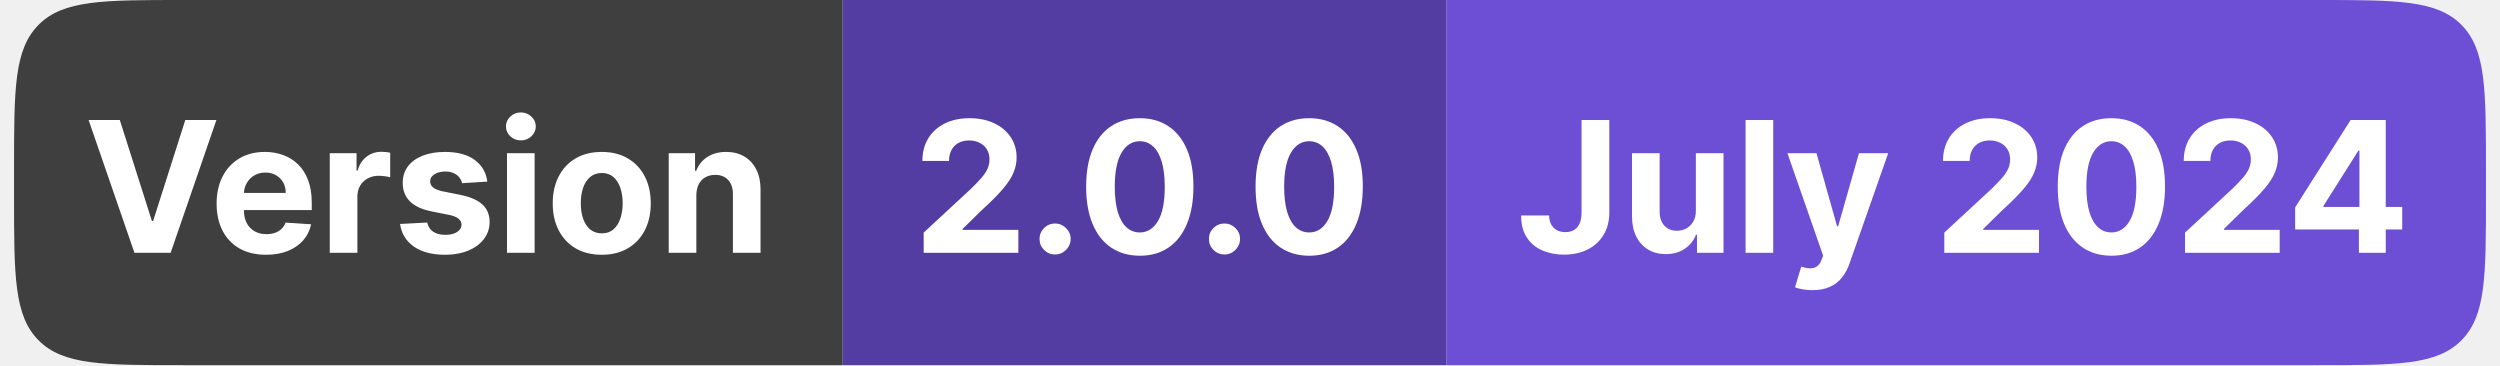
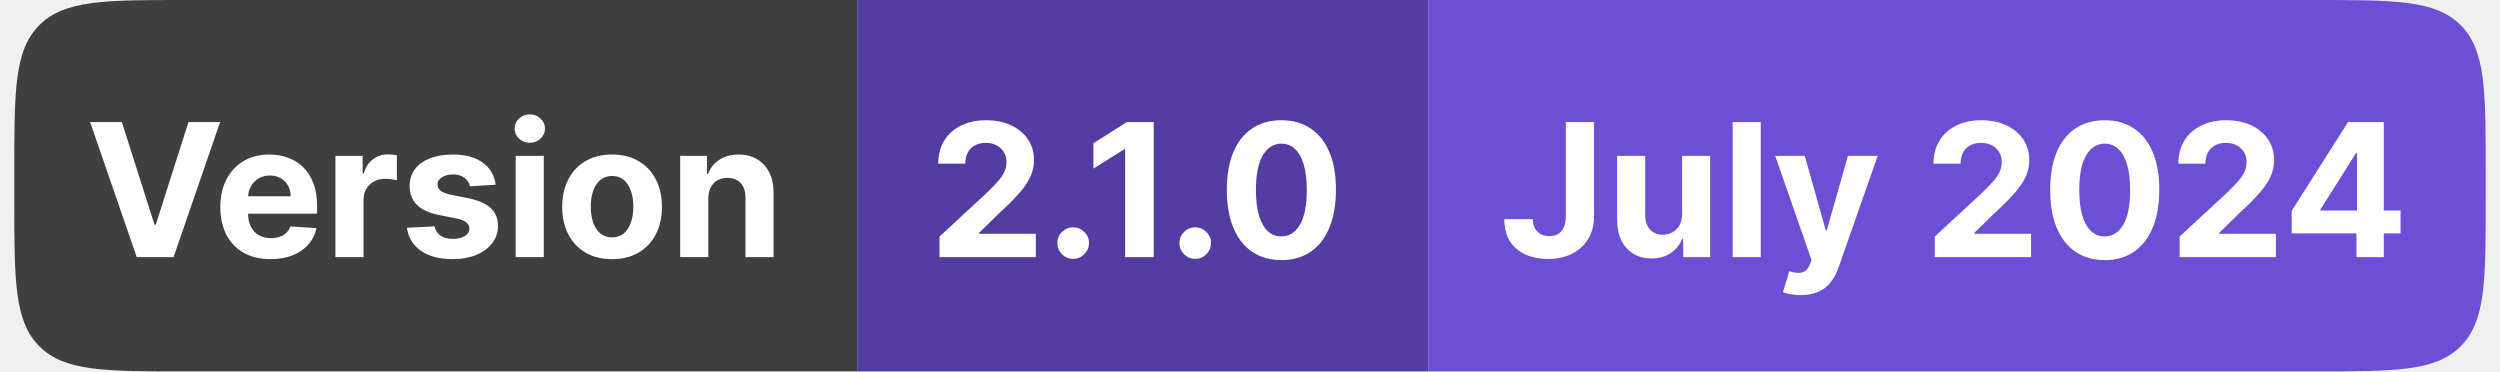
- <svg xmlns="http://www.w3.org/2000/svg" width="178" height="26" viewBox="0 0 178 26" fill="none">
+ <svg xmlns="http://www.w3.org/2000/svg" width="175" height="26" viewBox="0 0 175 26" fill="none">
  <path d="M1 12C1 6.343 1 3.515 2.757 1.757C4.515 0 7.343 0 13 0H60V26H13C7.343 26 4.515 26 2.757 24.243C1 22.485 1 19.657 1 14V12Z" fill="#3F3F3F" />
  <path d="M8.53 8.545L10.815 15.729H10.903L13.193 8.545H15.408L12.149 18H9.573L6.309 8.545H8.53ZM18.941 18.139C18.212 18.139 17.584 17.991 17.058 17.695C16.534 17.397 16.131 16.975 15.848 16.43C15.565 15.883 15.423 15.235 15.423 14.487C15.423 13.758 15.565 13.117 15.848 12.566C16.131 12.015 16.53 11.586 17.044 11.278C17.561 10.971 18.167 10.817 18.863 10.817C19.331 10.817 19.766 10.892 20.169 11.043C20.575 11.191 20.929 11.414 21.231 11.712C21.536 12.011 21.773 12.386 21.942 12.839C22.111 13.288 22.196 13.814 22.196 14.418V14.958H16.208V13.739H20.345C20.345 13.456 20.283 13.205 20.16 12.986C20.037 12.768 19.866 12.597 19.648 12.474C19.432 12.348 19.181 12.285 18.895 12.285C18.596 12.285 18.332 12.354 18.101 12.492C17.873 12.628 17.695 12.811 17.565 13.042C17.436 13.27 17.37 13.524 17.367 13.804V14.962C17.367 15.313 17.432 15.616 17.561 15.872C17.693 16.127 17.879 16.324 18.119 16.463C18.36 16.601 18.644 16.671 18.974 16.671C19.192 16.671 19.392 16.64 19.574 16.578C19.755 16.517 19.911 16.424 20.04 16.301C20.169 16.178 20.268 16.027 20.335 15.849L22.154 15.969C22.062 16.406 21.873 16.787 21.586 17.114C21.303 17.437 20.937 17.689 20.488 17.871C20.041 18.049 19.526 18.139 18.941 18.139ZM23.479 18V10.909H25.386V12.146H25.46C25.589 11.706 25.806 11.374 26.11 11.149C26.415 10.921 26.766 10.807 27.163 10.807C27.262 10.807 27.368 10.814 27.482 10.826C27.596 10.838 27.695 10.855 27.782 10.877V12.622C27.689 12.594 27.562 12.569 27.398 12.548C27.235 12.526 27.086 12.516 26.951 12.516C26.661 12.516 26.403 12.579 26.175 12.705C25.951 12.828 25.772 13 25.64 13.222C25.51 13.444 25.446 13.699 25.446 13.988V18H23.479ZM34.698 12.931L32.898 13.042C32.867 12.888 32.801 12.749 32.699 12.626C32.598 12.5 32.464 12.4 32.298 12.326C32.135 12.249 31.939 12.211 31.712 12.211C31.407 12.211 31.15 12.276 30.941 12.405C30.731 12.531 30.627 12.7 30.627 12.913C30.627 13.082 30.694 13.225 30.83 13.342C30.965 13.459 31.198 13.553 31.527 13.624L32.81 13.882C33.5 14.024 34.014 14.251 34.352 14.565C34.691 14.879 34.86 15.292 34.86 15.803C34.86 16.267 34.723 16.675 34.449 17.026C34.178 17.377 33.806 17.651 33.332 17.848C32.861 18.041 32.318 18.139 31.702 18.139C30.764 18.139 30.016 17.943 29.459 17.552C28.905 17.158 28.58 16.623 28.485 15.946L30.419 15.844C30.477 16.13 30.619 16.349 30.844 16.5C31.068 16.647 31.356 16.721 31.707 16.721C32.052 16.721 32.328 16.655 32.538 16.523C32.75 16.387 32.858 16.213 32.861 16.001C32.858 15.823 32.782 15.676 32.635 15.562C32.487 15.445 32.259 15.356 31.951 15.295L30.724 15.05C30.031 14.912 29.516 14.671 29.177 14.33C28.842 13.988 28.674 13.553 28.674 13.023C28.674 12.568 28.797 12.175 29.043 11.846C29.292 11.517 29.642 11.263 30.091 11.085C30.544 10.906 31.073 10.817 31.679 10.817C32.575 10.817 33.279 11.006 33.794 11.385C34.31 11.763 34.612 12.279 34.698 12.931ZM36.098 18V10.909H38.065V18H36.098ZM37.086 9.995C36.794 9.995 36.543 9.898 36.334 9.704C36.127 9.507 36.024 9.272 36.024 8.998C36.024 8.727 36.127 8.495 36.334 8.301C36.543 8.104 36.794 8.005 37.086 8.005C37.379 8.005 37.628 8.104 37.834 8.301C38.043 8.495 38.148 8.727 38.148 8.998C38.148 9.272 38.043 9.507 37.834 9.704C37.628 9.898 37.379 9.995 37.086 9.995ZM42.844 18.139C42.127 18.139 41.507 17.986 40.984 17.681C40.464 17.374 40.062 16.946 39.779 16.398C39.496 15.847 39.354 15.209 39.354 14.482C39.354 13.75 39.496 13.11 39.779 12.562C40.062 12.011 40.464 11.583 40.984 11.278C41.507 10.971 42.127 10.817 42.844 10.817C43.561 10.817 44.18 10.971 44.7 11.278C45.223 11.583 45.626 12.011 45.909 12.562C46.193 13.11 46.334 13.75 46.334 14.482C46.334 15.209 46.193 15.847 45.909 16.398C45.626 16.946 45.223 17.374 44.7 17.681C44.18 17.986 43.561 18.139 42.844 18.139ZM42.853 16.615C43.18 16.615 43.452 16.523 43.67 16.338C43.889 16.15 44.054 15.895 44.164 15.572C44.278 15.249 44.335 14.881 44.335 14.468C44.335 14.056 44.278 13.688 44.164 13.365C44.054 13.042 43.889 12.787 43.67 12.599C43.452 12.411 43.18 12.317 42.853 12.317C42.524 12.317 42.247 12.411 42.022 12.599C41.801 12.787 41.633 13.042 41.519 13.365C41.408 13.688 41.353 14.056 41.353 14.468C41.353 14.881 41.408 15.249 41.519 15.572C41.633 15.895 41.801 16.15 42.022 16.338C42.247 16.523 42.524 16.615 42.853 16.615ZM49.58 13.901V18H47.613V10.909H49.487V12.16H49.57C49.727 11.748 49.99 11.421 50.36 11.181C50.729 10.938 51.177 10.817 51.703 10.817C52.196 10.817 52.625 10.925 52.991 11.14C53.357 11.355 53.642 11.663 53.845 12.063C54.048 12.46 54.15 12.934 54.15 13.485V18H52.183V13.836C52.186 13.402 52.075 13.063 51.851 12.82C51.626 12.574 51.317 12.451 50.923 12.451C50.658 12.451 50.424 12.508 50.221 12.622C50.021 12.736 49.864 12.902 49.75 13.12C49.64 13.336 49.583 13.596 49.58 13.901Z" fill="white" />
-   <rect width="43" height="26" transform="translate(60)" fill="#533DA3" />
-   <path d="M65.766 18V16.56L69.132 13.444C69.418 13.166 69.658 12.917 69.852 12.696C70.049 12.474 70.198 12.257 70.3 12.045C70.401 11.829 70.452 11.597 70.452 11.348C70.452 11.071 70.389 10.832 70.263 10.632C70.137 10.429 69.964 10.274 69.746 10.166C69.527 10.055 69.279 10 69.002 10C68.713 10 68.461 10.058 68.245 10.175C68.03 10.292 67.864 10.46 67.747 10.678C67.63 10.897 67.571 11.157 67.571 11.459H65.674C65.674 10.84 65.814 10.303 66.094 9.847C66.374 9.392 66.767 9.039 67.271 8.79C67.776 8.541 68.358 8.416 69.016 8.416C69.693 8.416 70.283 8.536 70.784 8.776C71.289 9.013 71.682 9.343 71.962 9.764C72.242 10.186 72.382 10.669 72.382 11.214C72.382 11.571 72.311 11.923 72.169 12.271C72.031 12.619 71.783 13.005 71.426 13.43C71.069 13.851 70.566 14.358 69.916 14.948L68.536 16.301V16.366H72.506V18H65.766ZM75.123 18.12C74.818 18.12 74.556 18.012 74.338 17.797C74.123 17.578 74.015 17.317 74.015 17.012C74.015 16.71 74.123 16.452 74.338 16.236C74.556 16.021 74.818 15.913 75.123 15.913C75.418 15.913 75.677 16.021 75.898 16.236C76.12 16.452 76.231 16.71 76.231 17.012C76.231 17.215 76.178 17.401 76.074 17.571C75.972 17.737 75.838 17.871 75.672 17.972C75.506 18.071 75.323 18.12 75.123 18.12ZM81.153 18.208C80.359 18.205 79.676 18.009 79.103 17.621C78.534 17.234 78.095 16.672 77.788 15.936C77.483 15.201 77.332 14.316 77.335 13.282C77.335 12.251 77.488 11.372 77.792 10.646C78.1 9.92 78.539 9.367 79.108 8.989C79.68 8.607 80.362 8.416 81.153 8.416C81.944 8.416 82.624 8.607 83.194 8.989C83.766 9.37 84.206 9.924 84.514 10.651C84.822 11.374 84.974 12.251 84.971 13.282C84.971 14.319 84.817 15.206 84.509 15.941C84.204 16.677 83.767 17.238 83.198 17.626C82.629 18.014 81.947 18.208 81.153 18.208ZM81.153 16.55C81.695 16.55 82.127 16.278 82.45 15.733C82.773 15.189 82.933 14.371 82.93 13.282C82.93 12.565 82.856 11.968 82.709 11.491C82.564 11.014 82.358 10.655 82.09 10.415C81.826 10.175 81.513 10.055 81.153 10.055C80.615 10.055 80.184 10.324 79.86 10.863C79.537 11.402 79.374 12.208 79.371 13.282C79.371 14.008 79.443 14.615 79.588 15.101C79.736 15.584 79.944 15.947 80.211 16.19C80.479 16.43 80.793 16.55 81.153 16.55ZM87.183 18.12C86.879 18.12 86.617 18.012 86.398 17.797C86.183 17.578 86.075 17.317 86.075 17.012C86.075 16.71 86.183 16.452 86.398 16.236C86.617 16.021 86.879 15.913 87.183 15.913C87.479 15.913 87.737 16.021 87.959 16.236C88.18 16.452 88.291 16.71 88.291 17.012C88.291 17.215 88.239 17.401 88.134 17.571C88.033 17.737 87.899 17.871 87.733 17.972C87.567 18.071 87.383 18.12 87.183 18.12ZM93.214 18.208C92.42 18.205 91.736 18.009 91.164 17.621C90.594 17.234 90.156 16.672 89.848 15.936C89.543 15.201 89.393 14.316 89.396 13.282C89.396 12.251 89.548 11.372 89.853 10.646C90.161 9.92 90.599 9.367 91.168 8.989C91.741 8.607 92.423 8.416 93.214 8.416C94.005 8.416 94.685 8.607 95.254 8.989C95.826 9.37 96.267 9.924 96.574 10.651C96.882 11.374 97.034 12.251 97.031 13.282C97.031 14.319 96.877 15.206 96.57 15.941C96.265 16.677 95.828 17.238 95.259 17.626C94.689 18.014 94.008 18.208 93.214 18.208ZM93.214 16.55C93.755 16.55 94.188 16.278 94.511 15.733C94.834 15.189 94.994 14.371 94.991 13.282C94.991 12.565 94.917 11.968 94.769 11.491C94.625 11.014 94.418 10.655 94.151 10.415C93.886 10.175 93.574 10.055 93.214 10.055C92.675 10.055 92.244 10.324 91.921 10.863C91.598 11.402 91.435 12.208 91.432 13.282C91.432 14.008 91.504 14.615 91.649 15.101C91.796 15.584 92.004 15.947 92.272 16.19C92.54 16.43 92.853 16.55 93.214 16.55Z" fill="white" />
-   <path d="M103 0H165C170.657 0 173.485 0 175.243 1.757C177 3.515 177 6.343 177 12V14C177 19.657 177 22.485 175.243 24.243C173.485 26 170.657 26 165 26H103V0Z" fill="#6C4FD4" />
-   <path d="M112.607 8.545H114.583V15.138C114.583 15.747 114.446 16.276 114.172 16.726C113.901 17.175 113.524 17.521 113.041 17.765C112.558 18.008 111.996 18.129 111.356 18.129C110.787 18.129 110.27 18.029 109.805 17.829C109.343 17.626 108.977 17.318 108.706 16.906C108.435 16.49 108.302 15.969 108.305 15.341H110.294C110.301 15.59 110.351 15.804 110.447 15.983C110.545 16.158 110.679 16.293 110.848 16.389C111.021 16.481 111.224 16.527 111.458 16.527C111.704 16.527 111.912 16.475 112.081 16.37C112.253 16.263 112.384 16.106 112.473 15.899C112.563 15.693 112.607 15.439 112.607 15.138V8.545ZM120.746 14.981V10.909H122.713V18H120.825V16.712H120.751C120.591 17.128 120.324 17.461 119.952 17.714C119.583 17.966 119.132 18.092 118.599 18.092C118.125 18.092 117.708 17.985 117.348 17.769C116.988 17.554 116.707 17.247 116.504 16.851C116.304 16.453 116.202 15.978 116.199 15.424V10.909H118.165V15.073C118.169 15.492 118.281 15.823 118.502 16.066C118.724 16.309 119.021 16.43 119.393 16.43C119.63 16.43 119.852 16.377 120.058 16.269C120.264 16.158 120.431 15.995 120.557 15.78C120.686 15.564 120.749 15.298 120.746 14.981ZM126.252 8.545V18H124.286V8.545H126.252ZM129.042 20.659C128.793 20.659 128.559 20.639 128.34 20.599C128.125 20.562 127.946 20.514 127.805 20.456L128.248 18.988C128.479 19.059 128.686 19.097 128.871 19.103C129.059 19.11 129.22 19.066 129.356 18.974C129.494 18.882 129.607 18.725 129.693 18.503L129.808 18.203L127.265 10.909H129.333L130.801 16.116H130.875L132.357 10.909H134.439L131.683 18.766C131.55 19.148 131.37 19.48 131.142 19.764C130.918 20.05 130.633 20.27 130.288 20.424C129.944 20.581 129.528 20.659 129.042 20.659ZM138.435 18V16.56L141.801 13.444C142.087 13.166 142.327 12.917 142.521 12.696C142.718 12.474 142.867 12.257 142.969 12.045C143.07 11.829 143.121 11.597 143.121 11.348C143.121 11.071 143.058 10.832 142.932 10.632C142.806 10.429 142.633 10.274 142.415 10.166C142.196 10.055 141.948 10 141.671 10C141.382 10 141.13 10.058 140.914 10.175C140.699 10.292 140.533 10.46 140.416 10.678C140.299 10.897 140.24 11.157 140.24 11.459H138.343C138.343 10.84 138.483 10.303 138.763 9.847C139.043 9.392 139.436 9.039 139.94 8.79C140.445 8.541 141.027 8.416 141.685 8.416C142.362 8.416 142.952 8.536 143.453 8.776C143.958 9.013 144.351 9.343 144.631 9.764C144.911 10.186 145.051 10.669 145.051 11.214C145.051 11.571 144.98 11.923 144.838 12.271C144.7 12.619 144.452 13.005 144.095 13.43C143.738 13.851 143.235 14.358 142.585 14.948L141.205 16.301V16.366H145.175V18H138.435ZM150.331 18.208C149.537 18.205 148.854 18.009 148.281 17.621C147.712 17.234 147.273 16.672 146.965 15.936C146.661 15.201 146.51 14.316 146.513 13.282C146.513 12.251 146.665 11.372 146.97 10.646C147.278 9.92 147.716 9.367 148.286 8.989C148.858 8.607 149.54 8.416 150.331 8.416C151.122 8.416 151.802 8.607 152.371 8.989C152.944 9.37 153.384 9.924 153.692 10.651C153.999 11.374 154.152 12.251 154.149 13.282C154.149 14.319 153.995 15.206 153.687 15.941C153.382 16.677 152.945 17.238 152.376 17.626C151.807 18.014 151.125 18.208 150.331 18.208ZM150.331 16.55C150.872 16.55 151.305 16.278 151.628 15.733C151.951 15.189 152.111 14.371 152.108 13.282C152.108 12.565 152.034 11.968 151.887 11.491C151.742 11.014 151.536 10.655 151.268 10.415C151.003 10.175 150.691 10.055 150.331 10.055C149.792 10.055 149.361 10.324 149.038 10.863C148.715 11.402 148.552 12.208 148.549 13.282C148.549 14.008 148.621 14.615 148.766 15.101C148.914 15.584 149.121 15.947 149.389 16.19C149.657 16.43 149.971 16.55 150.331 16.55ZM155.574 18V16.56L158.939 13.444C159.226 13.166 159.466 12.917 159.66 12.696C159.857 12.474 160.006 12.257 160.107 12.045C160.209 11.829 160.26 11.597 160.26 11.348C160.26 11.071 160.197 10.832 160.07 10.632C159.944 10.429 159.772 10.274 159.553 10.166C159.335 10.055 159.087 10 158.81 10C158.521 10 158.268 10.058 158.053 10.175C157.838 10.292 157.671 10.46 157.554 10.678C157.437 10.897 157.379 11.157 157.379 11.459H155.482C155.482 10.84 155.622 10.303 155.902 9.847C156.182 9.392 156.574 9.039 157.079 8.79C157.584 8.541 158.165 8.416 158.824 8.416C159.501 8.416 160.09 8.536 160.592 8.776C161.097 9.013 161.489 9.343 161.769 9.764C162.049 10.186 162.189 10.669 162.189 11.214C162.189 11.571 162.119 11.923 161.977 12.271C161.839 12.619 161.591 13.005 161.234 13.43C160.877 13.851 160.374 14.358 159.724 14.948L158.344 16.301V16.366H162.314V18H155.574ZM163.416 16.338V14.764L167.363 8.545H168.721V10.724H167.917L165.429 14.662V14.736H171.038V16.338H163.416ZM167.954 18V15.858L167.991 15.161V8.545H169.865V18H167.954Z" fill="white" />
+   <rect width="40" height="26" transform="translate(60)" fill="#533DA3" />
+   <path d="M65.766 18V16.56L69.132 13.444C69.418 13.166 69.658 12.917 69.852 12.696C70.049 12.474 70.198 12.257 70.3 12.045C70.401 11.829 70.452 11.597 70.452 11.348C70.452 11.071 70.389 10.832 70.263 10.632C70.137 10.429 69.964 10.274 69.746 10.166C69.527 10.055 69.279 10 69.002 10C68.713 10 68.461 10.058 68.245 10.175C68.03 10.292 67.864 10.46 67.747 10.678C67.63 10.897 67.571 11.157 67.571 11.459H65.674C65.674 10.84 65.814 10.303 66.094 9.847C66.374 9.392 66.767 9.039 67.271 8.79C67.776 8.541 68.358 8.416 69.016 8.416C69.693 8.416 70.283 8.536 70.784 8.776C71.289 9.013 71.682 9.343 71.962 9.764C72.242 10.186 72.382 10.669 72.382 11.214C72.382 11.571 72.311 11.923 72.169 12.271C72.031 12.619 71.783 13.005 71.426 13.43C71.069 13.851 70.566 14.358 69.916 14.948L68.536 16.301V16.366H72.506V18H65.766ZM75.123 18.12C74.818 18.12 74.556 18.012 74.338 17.797C74.123 17.578 74.015 17.317 74.015 17.012C74.015 16.71 74.123 16.452 74.338 16.236C74.556 16.021 74.818 15.913 75.123 15.913C75.418 15.913 75.677 16.021 75.898 16.236C76.12 16.452 76.231 16.71 76.231 17.012C76.231 17.215 76.178 17.401 76.074 17.571C75.972 17.737 75.838 17.871 75.672 17.972C75.506 18.071 75.323 18.12 75.123 18.12ZM80.76 8.545V18H78.761V10.443H78.705L76.54 11.8V10.027L78.881 8.545H80.76ZM83.667 18.12C83.362 18.12 83.1 18.012 82.882 17.797C82.666 17.578 82.559 17.317 82.559 17.012C82.559 16.71 82.666 16.452 82.882 16.236C83.1 16.021 83.362 15.913 83.667 15.913C83.962 15.913 84.221 16.021 84.442 16.236C84.664 16.452 84.775 16.71 84.775 17.012C84.775 17.215 84.722 17.401 84.618 17.571C84.516 17.737 84.382 17.871 84.216 17.972C84.05 18.071 83.867 18.12 83.667 18.12ZM89.697 18.208C88.903 18.205 88.22 18.009 87.647 17.621C87.078 17.234 86.639 16.672 86.332 15.936C86.027 15.201 85.876 14.316 85.879 13.282C85.879 12.251 86.031 11.372 86.336 10.646C86.644 9.92 87.082 9.367 87.652 8.989C88.224 8.607 88.906 8.416 89.697 8.416C90.488 8.416 91.168 8.607 91.737 8.989C92.31 9.37 92.75 9.924 93.058 10.651C93.366 11.374 93.518 12.251 93.515 13.282C93.515 14.319 93.361 15.206 93.053 15.941C92.749 16.677 92.311 17.238 91.742 17.626C91.173 18.014 90.491 18.208 89.697 18.208ZM89.697 16.55C90.239 16.55 90.671 16.278 90.994 15.733C91.317 15.189 91.477 14.371 91.474 13.282C91.474 12.565 91.4 11.968 91.253 11.491C91.108 11.014 90.902 10.655 90.634 10.415C90.37 10.175 90.057 10.055 89.697 10.055C89.158 10.055 88.728 10.324 88.404 10.863C88.081 11.402 87.918 12.208 87.915 13.282C87.915 14.008 87.987 14.615 88.132 15.101C88.28 15.584 88.487 15.947 88.755 16.19C89.023 16.43 89.337 16.55 89.697 16.55Z" fill="white" />
+   <path d="M100 0H162C167.657 0 170.485 0 172.243 1.757C174 3.515 174 6.343 174 12V14C174 19.657 174 22.485 172.243 24.243C170.485 26 167.657 26 162 26H100V0Z" fill="#6C4FD4" />
+   <path d="M109.607 8.545H111.583V15.138C111.583 15.747 111.446 16.276 111.172 16.726C110.901 17.175 110.524 17.521 110.041 17.765C109.558 18.008 108.996 18.129 108.356 18.129C107.787 18.129 107.27 18.029 106.805 17.829C106.343 17.626 105.977 17.318 105.706 16.906C105.435 16.49 105.302 15.969 105.305 15.341H107.294C107.301 15.59 107.351 15.804 107.447 15.983C107.545 16.158 107.679 16.293 107.848 16.389C108.021 16.481 108.224 16.527 108.458 16.527C108.704 16.527 108.912 16.475 109.081 16.37C109.253 16.263 109.384 16.106 109.473 15.899C109.563 15.693 109.607 15.439 109.607 15.138V8.545ZM117.746 14.981V10.909H119.713V18H117.825V16.712H117.751C117.591 17.128 117.324 17.461 116.952 17.714C116.583 17.966 116.132 18.092 115.599 18.092C115.125 18.092 114.708 17.985 114.348 17.769C113.988 17.554 113.707 17.247 113.504 16.851C113.304 16.453 113.202 15.978 113.199 15.424V10.909H115.165V15.073C115.169 15.492 115.281 15.823 115.502 16.066C115.724 16.309 116.021 16.43 116.393 16.43C116.63 16.43 116.852 16.377 117.058 16.269C117.264 16.158 117.431 15.995 117.557 15.78C117.686 15.564 117.749 15.298 117.746 14.981ZM123.252 8.545V18H121.286V8.545H123.252ZM126.042 20.659C125.793 20.659 125.559 20.639 125.34 20.599C125.125 20.562 124.946 20.514 124.805 20.456L125.248 18.988C125.479 19.059 125.686 19.097 125.871 19.103C126.059 19.11 126.22 19.066 126.356 18.974C126.494 18.882 126.607 18.725 126.693 18.503L126.808 18.203L124.265 10.909H126.333L127.801 16.116H127.875L129.357 10.909H131.439L128.683 18.766C128.55 19.148 128.37 19.48 128.142 19.764C127.918 20.05 127.633 20.27 127.288 20.424C126.944 20.581 126.528 20.659 126.042 20.659ZM135.435 18V16.56L138.801 13.444C139.087 13.166 139.327 12.917 139.521 12.696C139.718 12.474 139.867 12.257 139.969 12.045C140.07 11.829 140.121 11.597 140.121 11.348C140.121 11.071 140.058 10.832 139.932 10.632C139.806 10.429 139.633 10.274 139.415 10.166C139.196 10.055 138.948 10 138.671 10C138.382 10 138.13 10.058 137.914 10.175C137.699 10.292 137.533 10.46 137.416 10.678C137.299 10.897 137.24 11.157 137.24 11.459H135.343C135.343 10.84 135.483 10.303 135.763 9.847C136.043 9.392 136.436 9.039 136.94 8.79C137.445 8.541 138.027 8.416 138.685 8.416C139.362 8.416 139.952 8.536 140.453 8.776C140.958 9.013 141.351 9.343 141.631 9.764C141.911 10.186 142.051 10.669 142.051 11.214C142.051 11.571 141.98 11.923 141.838 12.271C141.7 12.619 141.452 13.005 141.095 13.43C140.738 13.851 140.235 14.358 139.585 14.948L138.205 16.301V16.366H142.175V18H135.435ZM147.331 18.208C146.537 18.205 145.854 18.009 145.281 17.621C144.712 17.234 144.273 16.672 143.965 15.936C143.661 15.201 143.51 14.316 143.513 13.282C143.513 12.251 143.665 11.372 143.97 10.646C144.278 9.92 144.716 9.367 145.286 8.989C145.858 8.607 146.54 8.416 147.331 8.416C148.122 8.416 148.802 8.607 149.371 8.989C149.944 9.37 150.384 9.924 150.692 10.651C150.999 11.374 151.152 12.251 151.149 13.282C151.149 14.319 150.995 15.206 150.687 15.941C150.382 16.677 149.945 17.238 149.376 17.626C148.807 18.014 148.125 18.208 147.331 18.208ZM147.331 16.55C147.872 16.55 148.305 16.278 148.628 15.733C148.951 15.189 149.111 14.371 149.108 13.282C149.108 12.565 149.034 11.968 148.887 11.491C148.742 11.014 148.536 10.655 148.268 10.415C148.003 10.175 147.691 10.055 147.331 10.055C146.792 10.055 146.361 10.324 146.038 10.863C145.715 11.402 145.552 12.208 145.549 13.282C145.549 14.008 145.621 14.615 145.766 15.101C145.914 15.584 146.121 15.947 146.389 16.19C146.657 16.43 146.971 16.55 147.331 16.55ZM152.574 18V16.56L155.939 13.444C156.226 13.166 156.466 12.917 156.66 12.696C156.857 12.474 157.006 12.257 157.107 12.045C157.209 11.829 157.26 11.597 157.26 11.348C157.26 11.071 157.197 10.832 157.07 10.632C156.944 10.429 156.772 10.274 156.553 10.166C156.335 10.055 156.087 10 155.81 10C155.521 10 155.268 10.058 155.053 10.175C154.838 10.292 154.671 10.46 154.554 10.678C154.437 10.897 154.379 11.157 154.379 11.459H152.482C152.482 10.84 152.622 10.303 152.902 9.847C153.182 9.392 153.574 9.039 154.079 8.79C154.584 8.541 155.165 8.416 155.824 8.416C156.501 8.416 157.09 8.536 157.592 8.776C158.097 9.013 158.489 9.343 158.769 9.764C159.049 10.186 159.189 10.669 159.189 11.214C159.189 11.571 159.119 11.923 158.977 12.271C158.839 12.619 158.591 13.005 158.234 13.43C157.877 13.851 157.374 14.358 156.724 14.948L155.344 16.301V16.366H159.314V18H152.574ZM160.416 16.338V14.764L164.363 8.545H165.721V10.724H164.917L162.429 14.662V14.736H168.038V16.338H160.416ZM164.954 18V15.858L164.991 15.161V8.545H166.865V18H164.954Z" fill="white" />
</svg>
